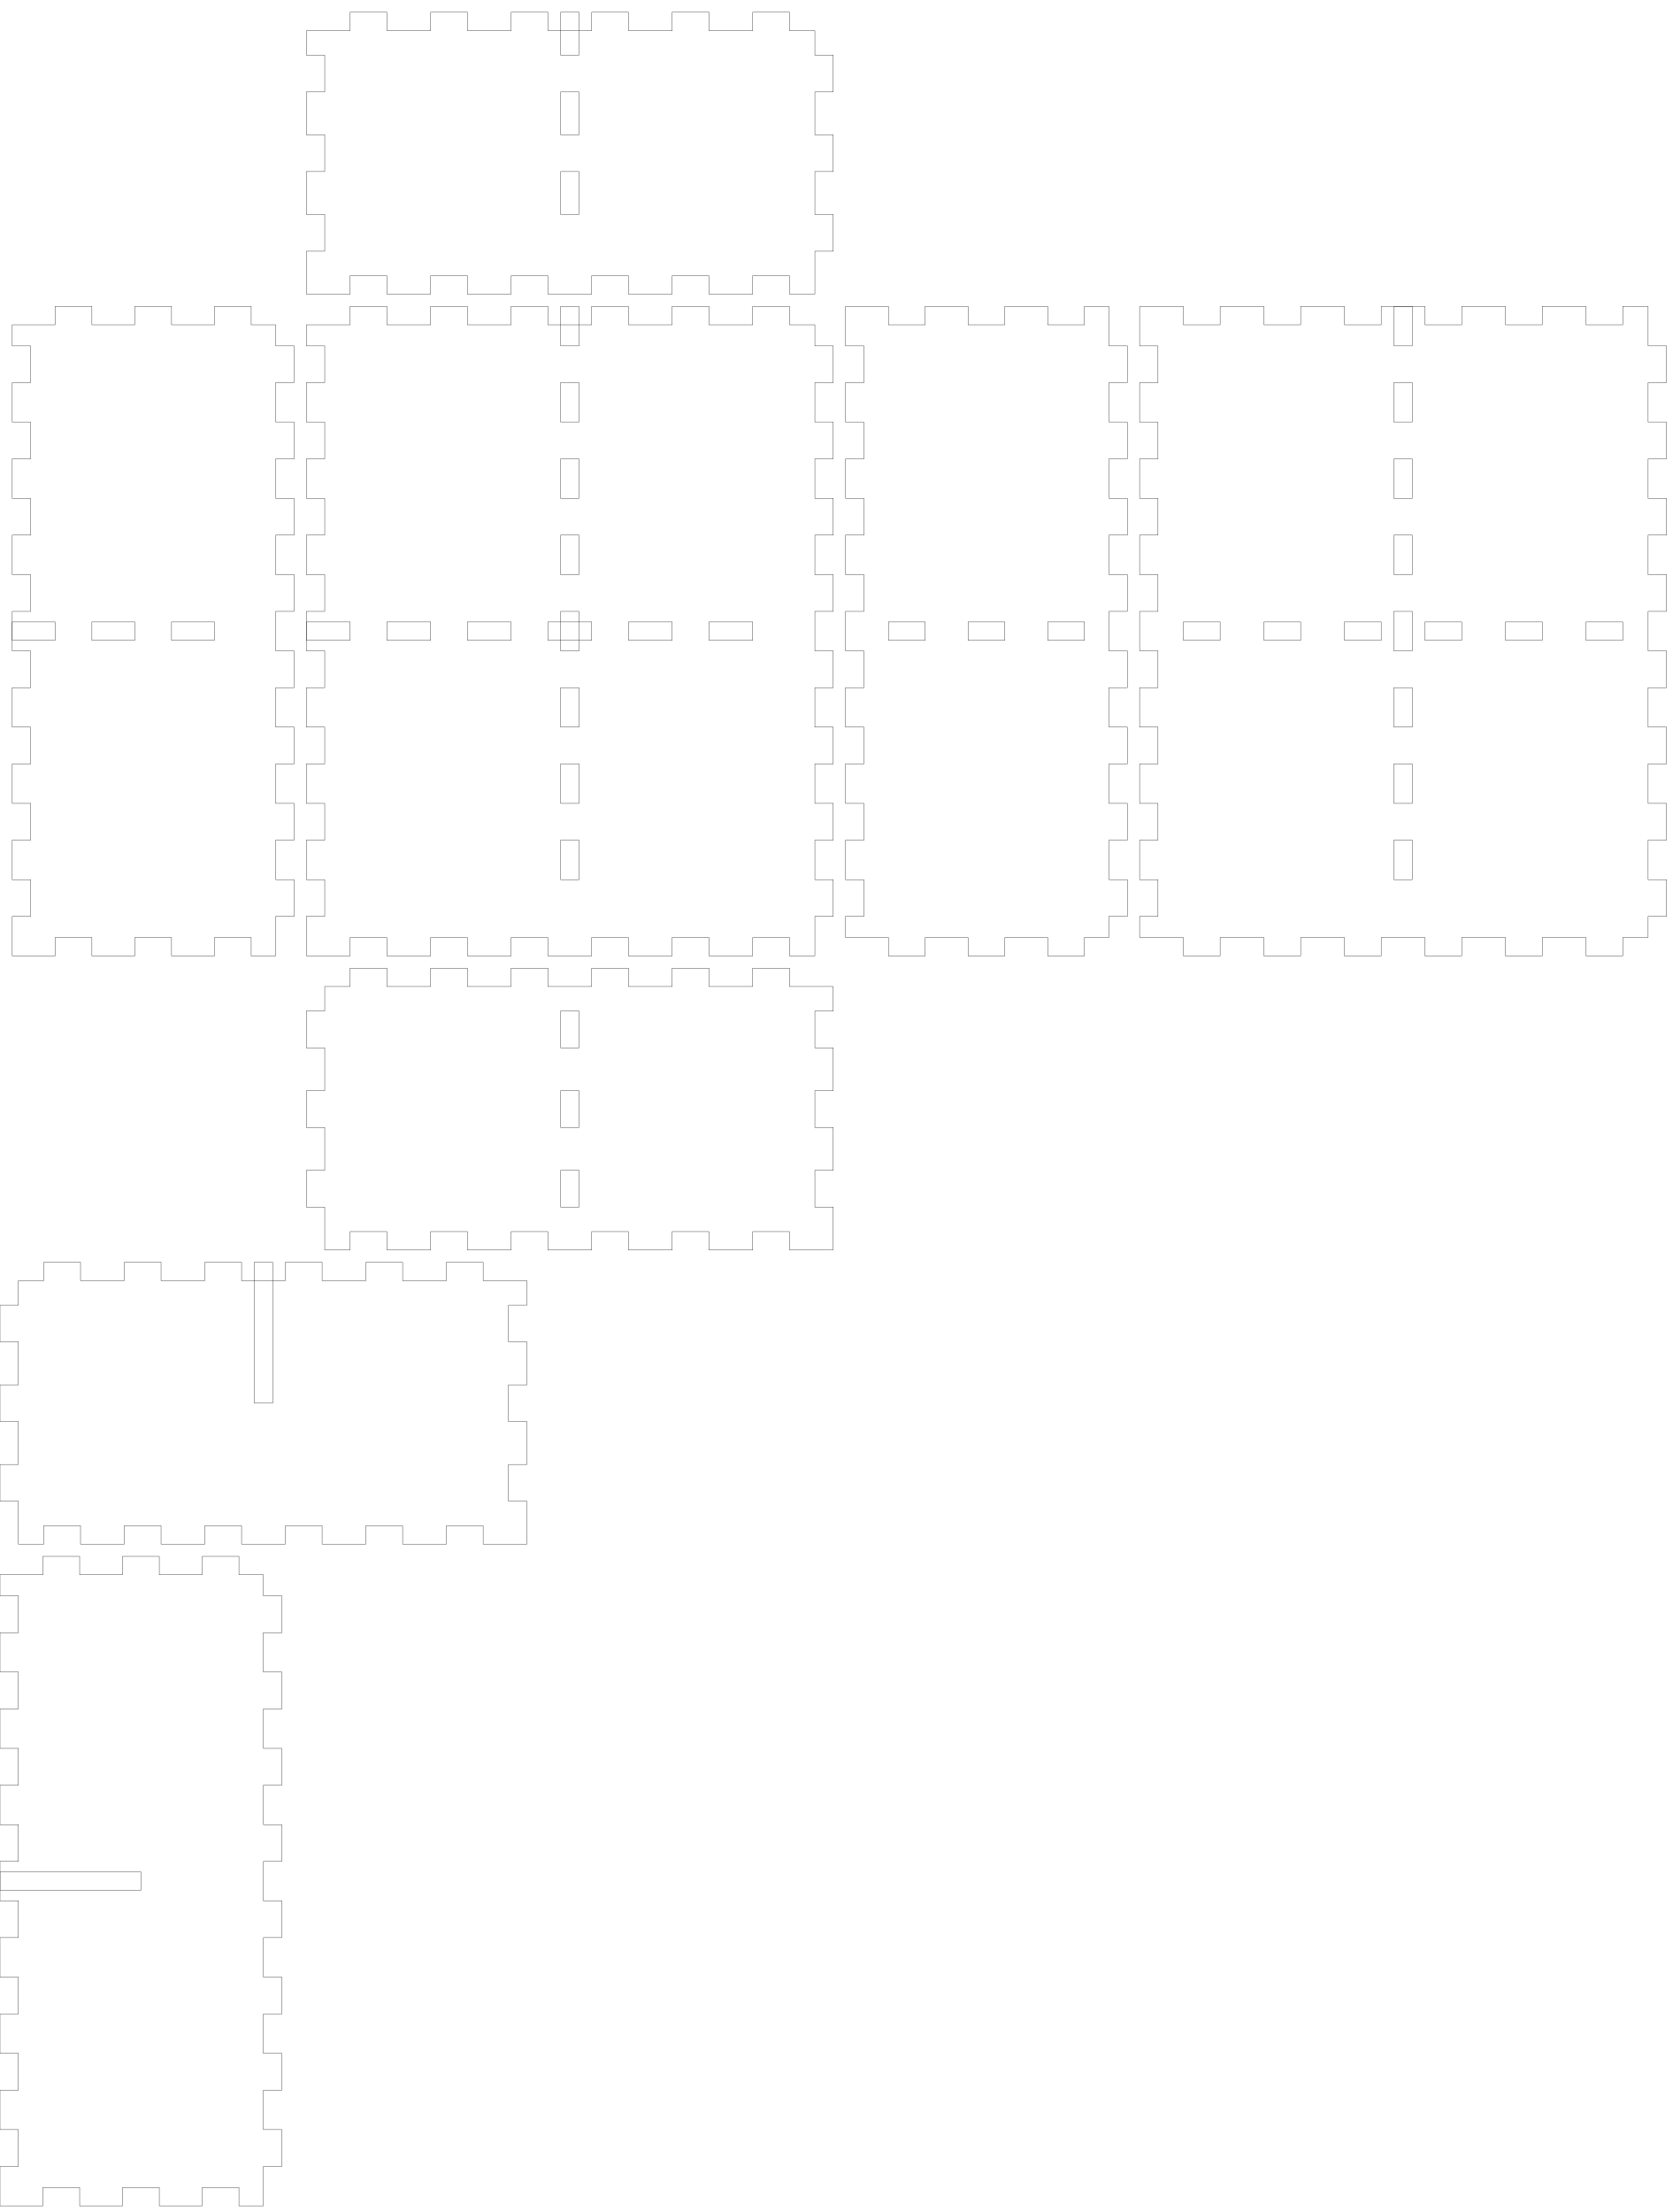
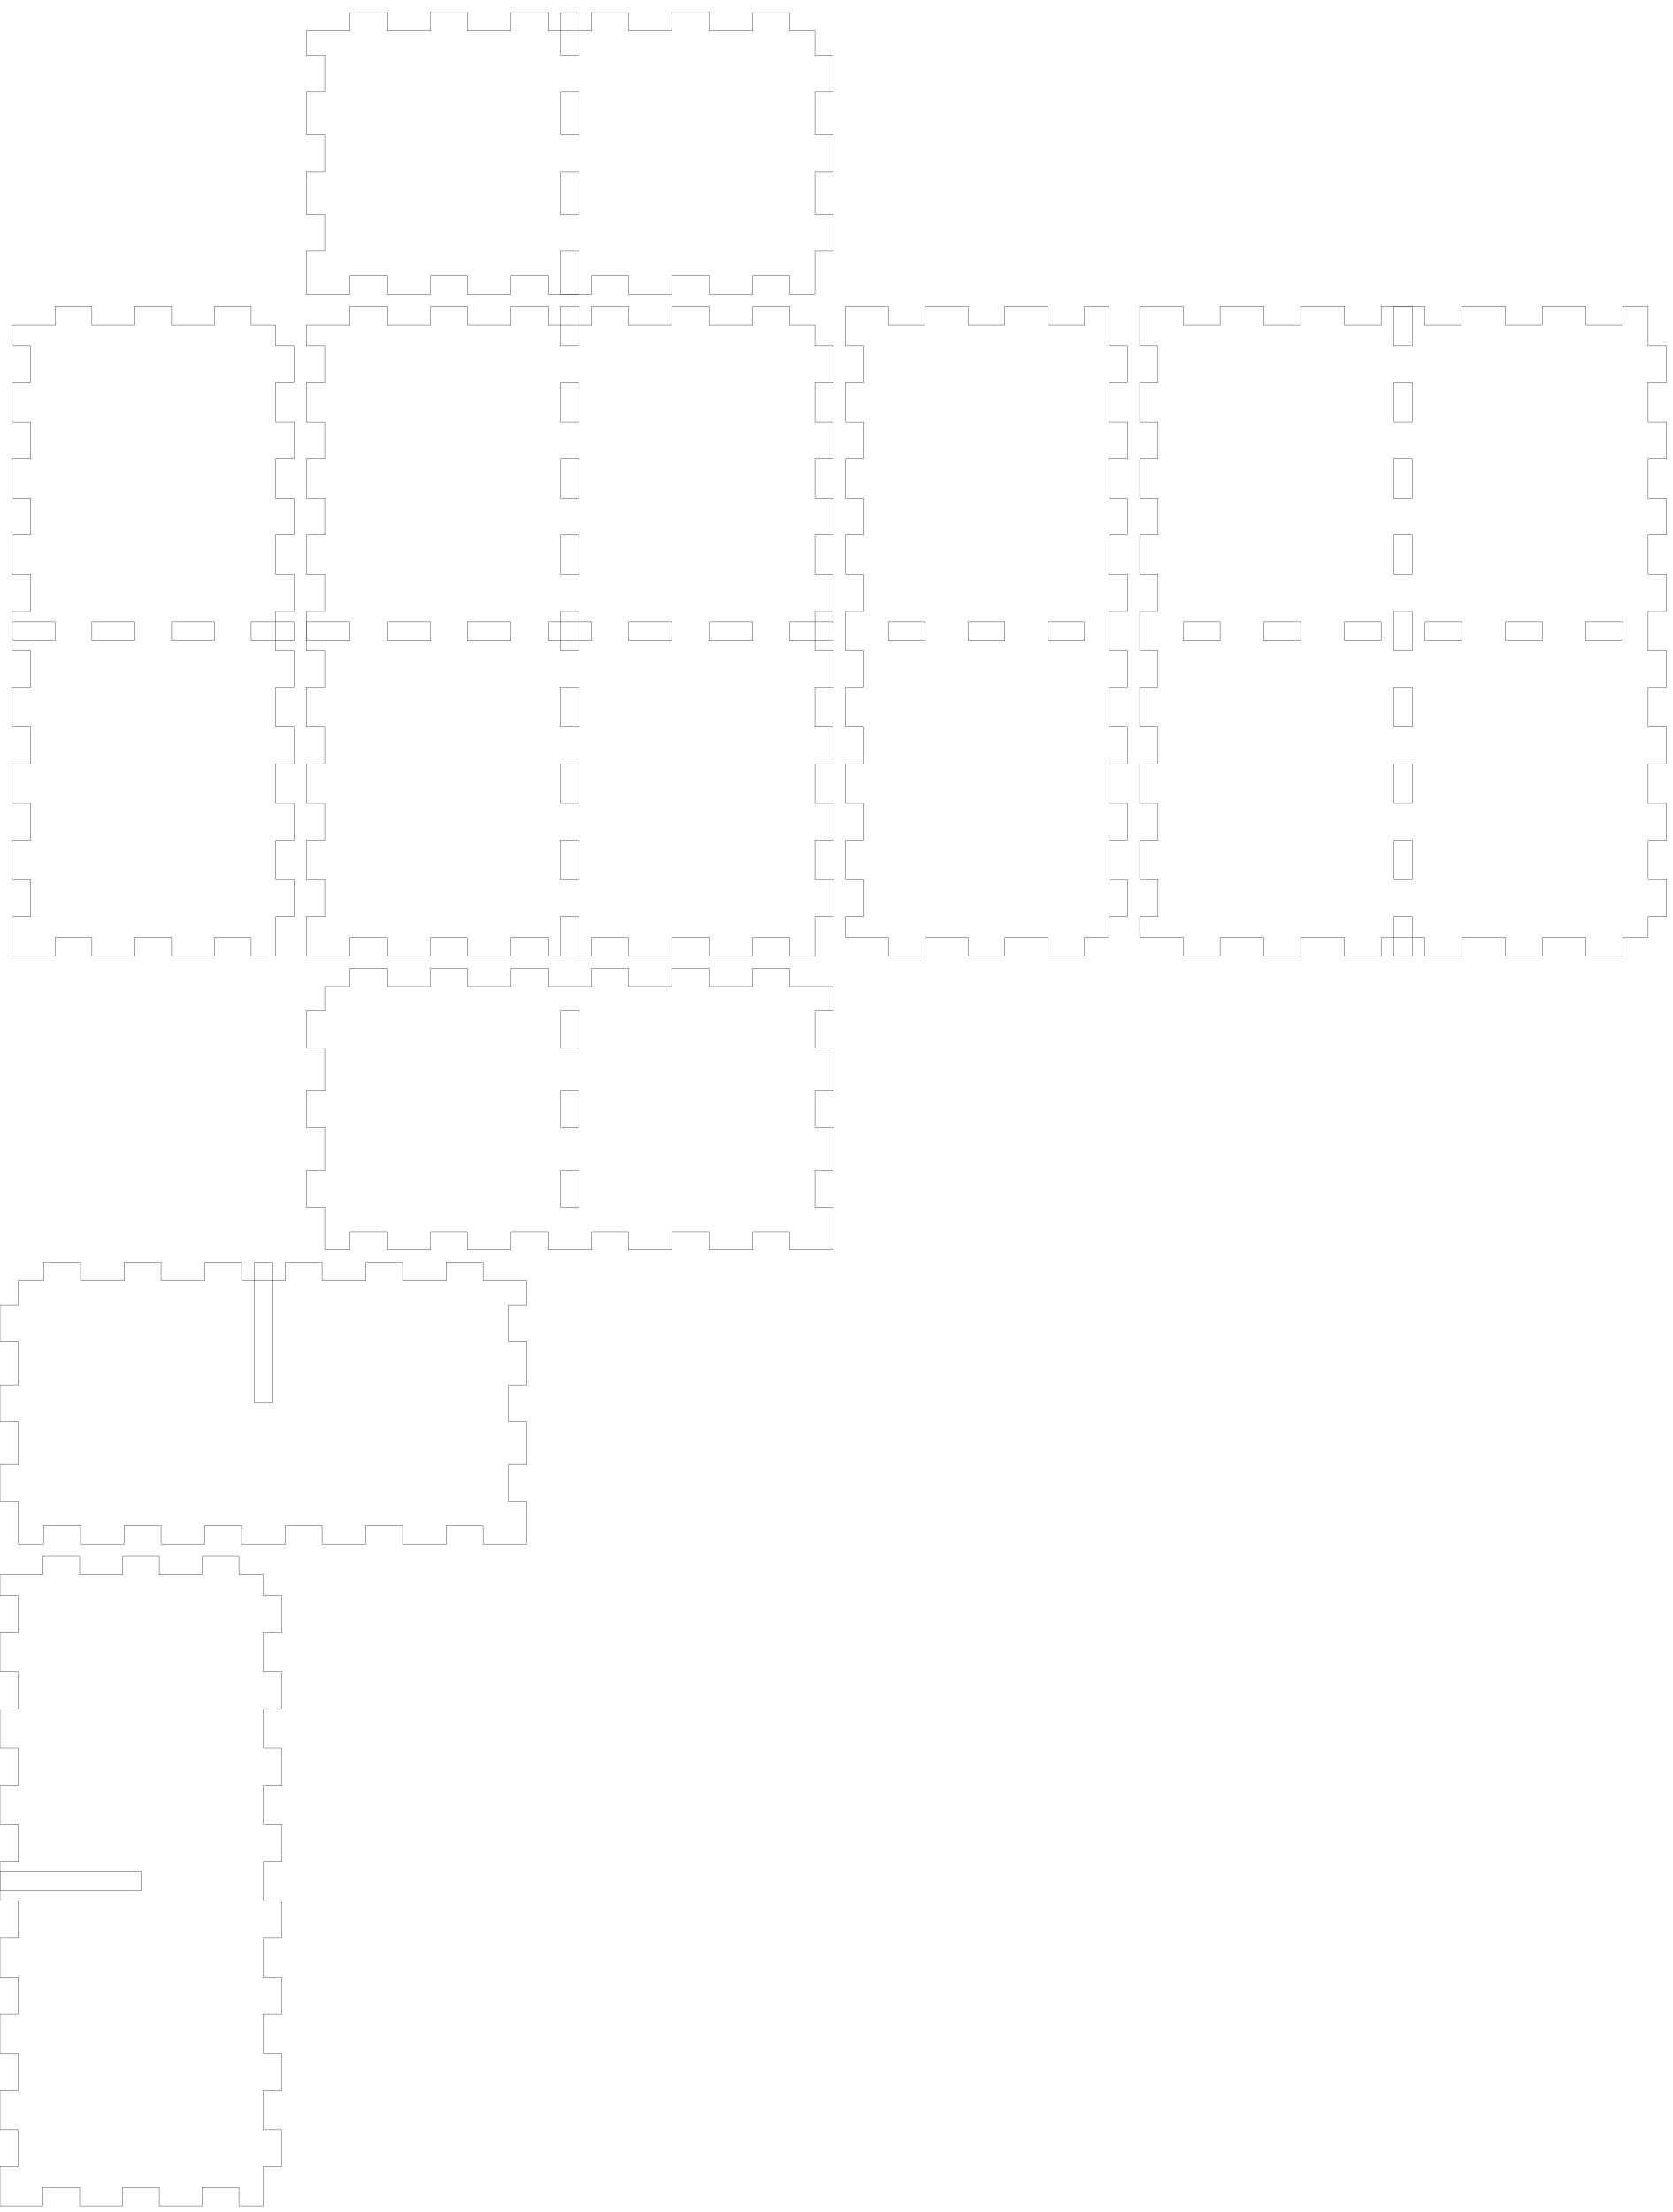
<svg xmlns="http://www.w3.org/2000/svg" width="273mm" height="361mm" viewBox="0 0 273 361" version="1.1" id="svg5">
  <defs id="defs2" />
  <g id="layer1">
    <g id="piece_001">
      <path id="side_001" style="fill:none;stroke:#000000;stroke-width:0.051" d="m 53 161 l 4.143 0 l 0 -3 l 6 0 l 0 3 l 7.143 0 l 0 -3 l 6 0 l 0 3 l 7.143 0 l 0 -3 l 6 0 l 0 3 l 7.143 0 l 0 -3 l 6 0 l 0 3 l 7.143 0 l 0 -3 l 6 0 l 0 3 l 7.143 0 l 0 -3 l 6 0 l 0 3 l 7.143 0" />
      <path id="side_002" style="fill:none;stroke:#000000;stroke-width:0.051" d="m 136 161 l 0 4 l -3 0 l 0 6 l 3 0 l 0 7 l -3 0 l 0 6 l 3 0 l 0 7 l -3 0 l 0 6 l 3 0 l 0 7" />
      <path id="hole_001" style="fill:none;stroke:#000000;stroke-width:0.051" d="m 91.5 165 l 0 6 l 3 0 l 0 -6 l -3 0 z" />
      <path id="hole_002" style="fill:none;stroke:#000000;stroke-width:0.051" d="m 91.5 178 l 0 6 l 3 0 l 0 -6 l -3 0 z" />
      <path id="hole_003" style="fill:none;stroke:#000000;stroke-width:0.051" d="m 91.5 191 l 0 6 l 3 0 l 0 -6 l -3 0 z" />
      <path id="side_003" style="fill:none;stroke:#000000;stroke-width:0.051" d="m 136 204 l -7.143 0 l 0 -3 l -6 0 l 0 3 l -7.143 0 l 0 -3 l -6 0 l 0 3 l -7.143 0 l 0 -3 l -6 0 l 0 3 l -7.143 0 l 0 -3 l -6 0 l 0 3 l -7.143 0 l 0 -3 l -6 0 l 0 3 l -7.143 0 l 0 -3 l -6 0 l 0 3 l -4.143 0" />
      <path id="side_004" style="fill:none;stroke:#000000;stroke-width:0.051" d="m 53 204 l 0 -7 l -3 0 l 0 -6 l 3 0 l 0 -7 l -3 0 l 0 -6 l 3 0 l 0 -7 l -3 0 l 0 -6 l 3 0 l 0 -4" />
    </g>
    <g id="xdivider_001">
      <path id="side_005" style="fill:none;stroke:#000000;stroke-width:0.051" d="m 3 209 l 4.143 0 l 0 -3 l 6 0 l 0 3 l 7.143 0 l 0 -3 l 6 0 l 0 3 l 7.143 0 l 0 -3 l 6 0 l 0 3 l 7.143 0 l 0 -3 l 6 0 l 0 3 l 7.143 0 l 0 -3 l 6 0 l 0 3 l 7.143 0 l 0 -3 l 6 0 l 0 3 l 7.143 0" />
      <path id="side_006" style="fill:none;stroke:#000000;stroke-width:0.051" d="m 86 209 l 0 4 l -3 0 l 0 6 l 3 0 l 0 7 l -3 0 l 0 6 l 3 0 l 0 7 l -3 0 l 0 6 l 3 0 l 0 7" />
      <path id="slot_001" style="fill:none;stroke:#000000;stroke-width:0.051" d="m 41.5 206 l 0 23 l 3 0 l 0 -23 l -3 0 z" />
      <path id="side_007" style="fill:none;stroke:#000000;stroke-width:0.051" d="m 86 252 l -7.143 0 l 0 -3 l -6 0 l 0 3 l -7.143 0 l 0 -3 l -6 0 l 0 3 l -7.143 0 l 0 -3 l -6 0 l 0 3 l -7.143 0 l 0 -3 l -6 0 l 0 3 l -7.143 0 l 0 -3 l -6 0 l 0 3 l -7.143 0 l 0 -3 l -6 0 l 0 3 l -4.143 0" />
      <path id="side_008" style="fill:none;stroke:#000000;stroke-width:0.051" d="m 3 252 l 0 -7 l -3 0 l 0 -6 l 3 0 l 0 -7 l -3 0 l 0 -6 l 3 0 l 0 -7 l -3 0 l 0 -6 l 3 0 l 0 -4" />
    </g>
    <g id="piece_002">
      <path id="side_009" style="fill:none;stroke:#000000;stroke-width:0.051" d="m 2 53 l 7 0 l 0 -3 l 6 0 l 0 3 l 7 0 l 0 -3 l 6 0 l 0 3 l 7 0 l 0 -3 l 6 0 l 0 3 l 4 0" />
      <path id="hole_004" style="fill:none;stroke:#000000;stroke-width:0.051" d="m 2 104.5 l 7 0 l 0 -3 l -7 0 l 0 3 z" />
      <path id="hole_005" style="fill:none;stroke:#000000;stroke-width:0.051" d="m 15 104.5 l 7 0 l 0 -3 l -7 0 l 0 3 z" />
      <path id="hole_006" style="fill:none;stroke:#000000;stroke-width:0.051" d="m 28 104.5 l 7 0 l 0 -3 l -7 0 l 0 3 z" />
+       <path id="hole_007" style="fill:none;stroke:#000000;stroke-width:0.051" d="m 41 104.5 l 7 0 l 0 -3 l -7 0 l 0 3 z" />
      <path id="side_010" style="fill:none;stroke:#000000;stroke-width:0.051" d="m 45 53 l 0 3.444 l 3 0 l 0 6 l -3 0 l 0 6.444 l 3 0 l 0 6 l -3 0 l 0 6.444 l 3 0 l 0 6 l -3 0 l 0 6.444 l 3 0 l 0 6 l -3 0 l 0 6.444 l 3 0 l 0 6 l -3 0 l 0 6.445 l 3 0 l 0 6 l -3 0 l 0 6.444 l 3 0 l 0 6 l -3 0 l 0 6.445 l 3 0 l 0 6 l -3 0 l 0 6.444" />
      <path id="side_011" style="fill:none;stroke:#000000;stroke-width:0.051" d="m 45 156 l -4 0 l 0 -3 l -6 0 l 0 3 l -7 0 l 0 -3 l -6 0 l 0 3 l -7 0 l 0 -3 l -6 0 l 0 3 l -7 0" />
      <path id="side_012" style="fill:none;stroke:#000000;stroke-width:0.051" d="m 2 156 l 0 -6.444 l 3 0 l 0 -6 l -3 0 l 0 -6.445 l 3 0 l 0 -6 l -3 0 l 0 -6.444 l 3 0 l 0 -6 l -3 0 l 0 -6.445 l 3 0 l 0 -6 l -3 0 l 0 -6.444 l 3 0 l 0 -6 l -3 0 l 0 -6.444 l 3 0 l 0 -6 l -3 0 l 0 -6.444 l 3 0 l 0 -6 l -3 0 l 0 -6.444 l 3 0 l 0 -6 l -3 0 l 0 -3.444" />
    </g>
    <g id="ydivider_001">
      <path id="side_013" style="fill:none;stroke:#000000;stroke-width:0.051" d="m 0 257 l 7 0 l 0 -3 l 6 0 l 0 3 l 7 0 l 0 -3 l 6 0 l 0 3 l 7 0 l 0 -3 l 6 0 l 0 3 l 4 0" />
      <path id="slot_002" style="fill:none;stroke:#000000;stroke-width:0.051" d="m 0 305.5 l 23 0 l 0 3 l -23 0 l 0 -3 z" />
      <path id="side_014" style="fill:none;stroke:#000000;stroke-width:0.051" d="m 43 257 l 0 3.444 l 3 0 l 0 6 l -3 0 l 0 6.445 l 3 0 l 0 6 l -3 0 l 0 6.444 l 3 0 l 0 6 l -3 0 l 0 6.445 l 3 0 l 0 6 l -3 0 l 0 6.444 l 3 0 l 0 6 l -3 0 l 0 6.445 l 3 0 l 0 6 l -3 0 l 0 6.444 l 3 0 l 0 6 l -3 0 l 0 6.445 l 3 0 l 0 6 l -3 0 l 0 6.444" />
      <path id="side_015" style="fill:none;stroke:#000000;stroke-width:0.051" d="m 43 360 l -4 0 l 0 -3 l -6 0 l 0 3 l -7 0 l 0 -3 l -6 0 l 0 3 l -7 0 l 0 -3 l -6 0 l 0 3 l -7 0" />
      <path id="side_016" style="fill:none;stroke:#000000;stroke-width:0.051" d="m 0 360 l 0 -6.444 l 3 0 l 0 -6 l -3 0 l 0 -6.445 l 3 0 l 0 -6 l -3 0 l 0 -6.444 l 3 0 l 0 -6 l -3 0 l 0 -6.445 l 3 0 l 0 -6 l -3 0 l 0 -6.444 l 3 0 l 0 -6 l -3 0 l 0 -6.445 l 3 0 l 0 -6 l -3 0 l 0 -6.444 l 3 0 l 0 -6 l -3 0 l 0 -6.445 l 3 0 l 0 -6 l -3 0 l 0 -3.444" />
    </g>
    <g id="piece_003">
      <path id="side_017" style="fill:none;stroke:#000000;stroke-width:0.051" d="m 50 53 l 7.143 0 l 0 -3 l 6 0 l 0 3 l 7.143 0 l 0 -3 l 6 0 l 0 3 l 7.143 0 l 0 -3 l 6 0 l 0 3 l 7.143 0 l 0 -3 l 6 0 l 0 3 l 7.143 0 l 0 -3 l 6 0 l 0 3 l 7.143 0 l 0 -3 l 6 0 l 0 3 l 4.143 0" />
-       <path id="hole_007" style="fill:none;stroke:#000000;stroke-width:0.051" d="m 50 104.5 l 7.143 0 l 0 -3 l -7.143 0 l 0 3 z" />
-       <path id="hole_008" style="fill:none;stroke:#000000;stroke-width:0.051" d="m 63.143 104.5 l 7.143 0 l 0 -3 l -7.143 0 l 0 3 z" />
-       <path id="hole_009" style="fill:none;stroke:#000000;stroke-width:0.051" d="m 76.286 104.5 l 7.143 0 l 0 -3 l -7.143 0 l 0 3 z" />
-       <path id="hole_010" style="fill:none;stroke:#000000;stroke-width:0.051" d="m 89.429 104.5 l 7.143 0 l 0 -3 l -7.143 0 l 0 3 z" />
-       <path id="hole_011" style="fill:none;stroke:#000000;stroke-width:0.051" d="m 102.571 104.5 l 7.143 0 l 0 -3 l -7.143 0 l 0 3 z" />
-       <path id="hole_012" style="fill:none;stroke:#000000;stroke-width:0.051" d="m 115.714 104.5 l 7.143 0 l 0 -3 l -7.143 0 l 0 3 z" />
+       <path id="hole_008" style="fill:none;stroke:#000000;stroke-width:0.051" d="m 50 104.5 l 7.143 0 l 0 -3 l -7.143 0 l 0 3 z" />
+       <path id="hole_009" style="fill:none;stroke:#000000;stroke-width:0.051" d="m 63.143 104.5 l 7.143 0 l 0 -3 l -7.143 0 l 0 3 z" />
+       <path id="hole_010" style="fill:none;stroke:#000000;stroke-width:0.051" d="m 76.286 104.5 l 7.143 0 l 0 -3 l -7.143 0 l 0 3 z" />
+       <path id="hole_011" style="fill:none;stroke:#000000;stroke-width:0.051" d="m 89.429 104.5 l 7.143 0 l 0 -3 l -7.143 0 l 0 3 z" />
+       <path id="hole_012" style="fill:none;stroke:#000000;stroke-width:0.051" d="m 102.571 104.5 l 7.143 0 l 0 -3 l -7.143 0 l 0 3 z" />
+       <path id="hole_013" style="fill:none;stroke:#000000;stroke-width:0.051" d="m 115.714 104.5 l 7.143 0 l 0 -3 l -7.143 0 l 0 3 z" />
+       <path id="hole_014" style="fill:none;stroke:#000000;stroke-width:0.051" d="m 128.857 104.5 l 7.143 0 l 0 -3 l -7.143 0 l 0 3 z" />
      <path id="side_018" style="fill:none;stroke:#000000;stroke-width:0.051" d="m 133 53 l 0 3.444 l 3 0 l 0 6 l -3 0 l 0 6.444 l 3 0 l 0 6 l -3 0 l 0 6.444 l 3 0 l 0 6 l -3 0 l 0 6.444 l 3 0 l 0 6 l -3 0 l 0 6.444 l 3 0 l 0 6 l -3 0 l 0 6.445 l 3 0 l 0 6 l -3 0 l 0 6.444 l 3 0 l 0 6 l -3 0 l 0 6.445 l 3 0 l 0 6 l -3 0 l 0 6.444" />
-       <path id="hole_013" style="fill:none;stroke:#000000;stroke-width:0.051" d="m 91.5 50 l 0 6.444 l 3 0 l 0 -6.444 l -3 0 z" />
-       <path id="hole_014" style="fill:none;stroke:#000000;stroke-width:0.051" d="m 91.5 62.444 l 0 6.444 l 3 0 l 0 -6.444 l -3 0 z" />
-       <path id="hole_015" style="fill:none;stroke:#000000;stroke-width:0.051" d="m 91.5 74.889 l 0 6.444 l 3 0 l 0 -6.444 l -3 0 z" />
-       <path id="hole_016" style="fill:none;stroke:#000000;stroke-width:0.051" d="m 91.5 87.333 l 0 6.444 l 3 0 l 0 -6.444 l -3 0 z" />
-       <path id="hole_017" style="fill:none;stroke:#000000;stroke-width:0.051" d="m 91.5 99.778 l 0 6.444 l 3 0 l 0 -6.444 l -3 0 z" />
-       <path id="hole_018" style="fill:none;stroke:#000000;stroke-width:0.051" d="m 91.5 112.222 l 0 6.445 l 3 0 l 0 -6.445 l -3 0 z" />
-       <path id="hole_019" style="fill:none;stroke:#000000;stroke-width:0.051" d="m 91.5 124.667 l 0 6.444 l 3 0 l 0 -6.444 l -3 0 z" />
-       <path id="hole_020" style="fill:none;stroke:#000000;stroke-width:0.051" d="m 91.5 137.111 l 0 6.445 l 3 0 l 0 -6.445 l -3 0 z" />
+       <path id="hole_015" style="fill:none;stroke:#000000;stroke-width:0.051" d="m 91.5 50 l 0 6.444 l 3 0 l 0 -6.444 l -3 0 z" />
+       <path id="hole_016" style="fill:none;stroke:#000000;stroke-width:0.051" d="m 91.5 62.444 l 0 6.444 l 3 0 l 0 -6.444 l -3 0 z" />
+       <path id="hole_017" style="fill:none;stroke:#000000;stroke-width:0.051" d="m 91.5 74.889 l 0 6.444 l 3 0 l 0 -6.444 l -3 0 z" />
+       <path id="hole_018" style="fill:none;stroke:#000000;stroke-width:0.051" d="m 91.5 87.333 l 0 6.444 l 3 0 l 0 -6.444 l -3 0 z" />
+       <path id="hole_019" style="fill:none;stroke:#000000;stroke-width:0.051" d="m 91.5 99.778 l 0 6.444 l 3 0 l 0 -6.444 l -3 0 z" />
+       <path id="hole_020" style="fill:none;stroke:#000000;stroke-width:0.051" d="m 91.5 112.222 l 0 6.445 l 3 0 l 0 -6.445 l -3 0 z" />
+       <path id="hole_021" style="fill:none;stroke:#000000;stroke-width:0.051" d="m 91.5 124.667 l 0 6.444 l 3 0 l 0 -6.444 l -3 0 z" />
+       <path id="hole_022" style="fill:none;stroke:#000000;stroke-width:0.051" d="m 91.5 137.111 l 0 6.445 l 3 0 l 0 -6.445 l -3 0 z" />
+       <path id="hole_023" style="fill:none;stroke:#000000;stroke-width:0.051" d="m 91.5 149.556 l 0 6.444 l 3 0 l 0 -6.444 l -3 0 z" />
      <path id="side_019" style="fill:none;stroke:#000000;stroke-width:0.051" d="m 133 156 l -4.143 0 l 0 -3 l -6 0 l 0 3 l -7.143 0 l 0 -3 l -6 0 l 0 3 l -7.143 0 l 0 -3 l -6 0 l 0 3 l -7.143 0 l 0 -3 l -6 0 l 0 3 l -7.143 0 l 0 -3 l -6 0 l 0 3 l -7.143 0 l 0 -3 l -6 0 l 0 3 l -7.143 0" />
      <path id="side_020" style="fill:none;stroke:#000000;stroke-width:0.051" d="m 50 156 l 0 -6.444 l 3 0 l 0 -6 l -3 0 l 0 -6.445 l 3 0 l 0 -6 l -3 0 l 0 -6.444 l 3 0 l 0 -6 l -3 0 l 0 -6.445 l 3 0 l 0 -6 l -3 0 l 0 -6.444 l 3 0 l 0 -6 l -3 0 l 0 -6.444 l 3 0 l 0 -6 l -3 0 l 0 -6.444 l 3 0 l 0 -6 l -3 0 l 0 -6.444 l 3 0 l 0 -6 l -3 0 l 0 -3.444" />
    </g>
    <g id="piece_004">
      <path id="side_021" style="fill:none;stroke:#000000;stroke-width:0.051" d="m 138 50 l 7 0 l 0 3 l 6 0 l 0 -3 l 7 0 l 0 3 l 6 0 l 0 -3 l 7 0 l 0 3 l 6 0 l 0 -3 l 4 0" />
-       <path id="hole_021" style="fill:none;stroke:#000000;stroke-width:0.051" d="m 145 104.5 l 6 0 l 0 -3 l -6 0 l 0 3 z" />
-       <path id="hole_022" style="fill:none;stroke:#000000;stroke-width:0.051" d="m 158 104.5 l 6 0 l 0 -3 l -6 0 l 0 3 z" />
-       <path id="hole_023" style="fill:none;stroke:#000000;stroke-width:0.051" d="m 171 104.5 l 6 0 l 0 -3 l -6 0 l 0 3 z" />
+       <path id="hole_024" style="fill:none;stroke:#000000;stroke-width:0.051" d="m 145 104.5 l 6 0 l 0 -3 l -6 0 l 0 3 z" />
+       <path id="hole_025" style="fill:none;stroke:#000000;stroke-width:0.051" d="m 158 104.5 l 6 0 l 0 -3 l -6 0 l 0 3 z" />
+       <path id="hole_026" style="fill:none;stroke:#000000;stroke-width:0.051" d="m 171 104.5 l 6 0 l 0 -3 l -6 0 l 0 3 z" />
      <path id="side_022" style="fill:none;stroke:#000000;stroke-width:0.051" d="m 181 50 l 0 6.444 l 3 0 l 0 6 l -3 0 l 0 6.444 l 3 0 l 0 6 l -3 0 l 0 6.444 l 3 0 l 0 6 l -3 0 l 0 6.444 l 3 0 l 0 6 l -3 0 l 0 6.444 l 3 0 l 0 6 l -3 0 l 0 6.445 l 3 0 l 0 6 l -3 0 l 0 6.444 l 3 0 l 0 6 l -3 0 l 0 6.445 l 3 0 l 0 6 l -3 0 l 0 3.444" />
      <path id="side_023" style="fill:none;stroke:#000000;stroke-width:0.051" d="m 181 153 l -4 0 l 0 3 l -6 0 l 0 -3 l -7 0 l 0 3 l -6 0 l 0 -3 l -7 0 l 0 3 l -6 0 l 0 -3 l -7 0" />
      <path id="side_024" style="fill:none;stroke:#000000;stroke-width:0.051" d="m 138 153 l 0 -3.444 l 3 0 l 0 -6 l -3 0 l 0 -6.445 l 3 0 l 0 -6 l -3 0 l 0 -6.444 l 3 0 l 0 -6 l -3 0 l 0 -6.445 l 3 0 l 0 -6 l -3 0 l 0 -6.444 l 3 0 l 0 -6 l -3 0 l 0 -6.444 l 3 0 l 0 -6 l -3 0 l 0 -6.444 l 3 0 l 0 -6 l -3 0 l 0 -6.444 l 3 0 l 0 -6 l -3 0 l 0 -6.444" />
    </g>
    <g id="piece_005">
      <path id="side_025" style="fill:none;stroke:#000000;stroke-width:0.051" d="m 186 50 l 7.143 0 l 0 3 l 6 0 l 0 -3 l 7.143 0 l 0 3 l 6 0 l 0 -3 l 7.143 0 l 0 3 l 6 0 l 0 -3 l 7.142 0 l 0 3 l 6 0 l 0 -3 l 7.143 0 l 0 3 l 6 0 l 0 -3 l 7.143 0 l 0 3 l 6 0 l 0 -3 l 4.143 0" />
-       <path id="hole_024" style="fill:none;stroke:#000000;stroke-width:0.051" d="m 193.143 104.5 l 6 0 l 0 -3 l -6 0 l 0 3 z" />
-       <path id="hole_025" style="fill:none;stroke:#000000;stroke-width:0.051" d="m 206.286 104.5 l 6 0 l 0 -3 l -6 0 l 0 3 z" />
-       <path id="hole_026" style="fill:none;stroke:#000000;stroke-width:0.051" d="m 219.429 104.5 l 6 0 l 0 -3 l -6 0 l 0 3 z" />
-       <path id="hole_027" style="fill:none;stroke:#000000;stroke-width:0.051" d="m 232.571 104.5 l 6 0 l 0 -3 l -6 0 l 0 3 z" />
-       <path id="hole_028" style="fill:none;stroke:#000000;stroke-width:0.051" d="m 245.714 104.5 l 6 0 l 0 -3 l -6 0 l 0 3 z" />
-       <path id="hole_029" style="fill:none;stroke:#000000;stroke-width:0.051" d="m 258.857 104.5 l 6 0 l 0 -3 l -6 0 l 0 3 z" />
+       <path id="hole_027" style="fill:none;stroke:#000000;stroke-width:0.051" d="m 193.143 104.5 l 6 0 l 0 -3 l -6 0 l 0 3 z" />
+       <path id="hole_028" style="fill:none;stroke:#000000;stroke-width:0.051" d="m 206.286 104.5 l 6 0 l 0 -3 l -6 0 l 0 3 z" />
+       <path id="hole_029" style="fill:none;stroke:#000000;stroke-width:0.051" d="m 219.429 104.5 l 6 0 l 0 -3 l -6 0 l 0 3 z" />
+       <path id="hole_030" style="fill:none;stroke:#000000;stroke-width:0.051" d="m 232.571 104.5 l 6 0 l 0 -3 l -6 0 l 0 3 z" />
+       <path id="hole_031" style="fill:none;stroke:#000000;stroke-width:0.051" d="m 245.714 104.5 l 6 0 l 0 -3 l -6 0 l 0 3 z" />
+       <path id="hole_032" style="fill:none;stroke:#000000;stroke-width:0.051" d="m 258.857 104.5 l 6 0 l 0 -3 l -6 0 l 0 3 z" />
      <path id="side_026" style="fill:none;stroke:#000000;stroke-width:0.051" d="m 269 50 l 0 6.444 l 3 0 l 0 6 l -3 0 l 0 6.444 l 3 0 l 0 6 l -3 0 l 0 6.444 l 3 0 l 0 6 l -3 0 l 0 6.444 l 3 0 l 0 6 l -3 0 l 0 6.444 l 3 0 l 0 6 l -3 0 l 0 6.445 l 3 0 l 0 6 l -3 0 l 0 6.444 l 3 0 l 0 6 l -3 0 l 0 6.445 l 3 0 l 0 6 l -3 0 l 0 3.444" />
-       <path id="hole_030" style="fill:none;stroke:#000000;stroke-width:0.051" d="m 227.5 50 l 0 6.444 l 3 0 l 0 -6.444 l -3 0 z" />
-       <path id="hole_031" style="fill:none;stroke:#000000;stroke-width:0.051" d="m 227.5 62.444 l 0 6.444 l 3 0 l 0 -6.444 l -3 0 z" />
-       <path id="hole_032" style="fill:none;stroke:#000000;stroke-width:0.051" d="m 227.5 74.889 l 0 6.444 l 3 0 l 0 -6.444 l -3 0 z" />
-       <path id="hole_033" style="fill:none;stroke:#000000;stroke-width:0.051" d="m 227.5 87.333 l 0 6.444 l 3 0 l 0 -6.444 l -3 0 z" />
-       <path id="hole_034" style="fill:none;stroke:#000000;stroke-width:0.051" d="m 227.5 99.778 l 0 6.444 l 3 0 l 0 -6.444 l -3 0 z" />
-       <path id="hole_035" style="fill:none;stroke:#000000;stroke-width:0.051" d="m 227.5 112.222 l 0 6.445 l 3 0 l 0 -6.445 l -3 0 z" />
-       <path id="hole_036" style="fill:none;stroke:#000000;stroke-width:0.051" d="m 227.5 124.667 l 0 6.444 l 3 0 l 0 -6.444 l -3 0 z" />
-       <path id="hole_037" style="fill:none;stroke:#000000;stroke-width:0.051" d="m 227.5 137.111 l 0 6.445 l 3 0 l 0 -6.445 l -3 0 z" />
+       <path id="hole_033" style="fill:none;stroke:#000000;stroke-width:0.051" d="m 227.5 50 l 0 6.444 l 3 0 l 0 -6.444 l -3 0 z" />
+       <path id="hole_034" style="fill:none;stroke:#000000;stroke-width:0.051" d="m 227.5 62.444 l 0 6.444 l 3 0 l 0 -6.444 l -3 0 z" />
+       <path id="hole_035" style="fill:none;stroke:#000000;stroke-width:0.051" d="m 227.5 74.889 l 0 6.444 l 3 0 l 0 -6.444 l -3 0 z" />
+       <path id="hole_036" style="fill:none;stroke:#000000;stroke-width:0.051" d="m 227.5 87.333 l 0 6.444 l 3 0 l 0 -6.444 l -3 0 z" />
+       <path id="hole_037" style="fill:none;stroke:#000000;stroke-width:0.051" d="m 227.5 99.778 l 0 6.444 l 3 0 l 0 -6.444 l -3 0 z" />
+       <path id="hole_038" style="fill:none;stroke:#000000;stroke-width:0.051" d="m 227.5 112.222 l 0 6.445 l 3 0 l 0 -6.445 l -3 0 z" />
+       <path id="hole_039" style="fill:none;stroke:#000000;stroke-width:0.051" d="m 227.5 124.667 l 0 6.444 l 3 0 l 0 -6.444 l -3 0 z" />
+       <path id="hole_040" style="fill:none;stroke:#000000;stroke-width:0.051" d="m 227.5 137.111 l 0 6.445 l 3 0 l 0 -6.445 l -3 0 z" />
+       <path id="hole_041" style="fill:none;stroke:#000000;stroke-width:0.051" d="m 227.5 149.556 l 0 6.444 l 3 0 l 0 -6.444 l -3 0 z" />
      <path id="side_027" style="fill:none;stroke:#000000;stroke-width:0.051" d="m 269 153 l -4.143 0 l 0 3 l -6 0 l 0 -3 l -7.143 0 l 0 3 l -6 0 l 0 -3 l -7.143 0 l 0 3 l -6 0 l 0 -3 l -7.142 0 l 0 3 l -6 0 l 0 -3 l -7.143 0 l 0 3 l -6 0 l 0 -3 l -7.143 0 l 0 3 l -6 0 l 0 -3 l -7.143 0" />
      <path id="side_028" style="fill:none;stroke:#000000;stroke-width:0.051" d="m 186 153 l 0 -3.444 l 3 0 l 0 -6 l -3 0 l 0 -6.445 l 3 0 l 0 -6 l -3 0 l 0 -6.444 l 3 0 l 0 -6 l -3 0 l 0 -6.445 l 3 0 l 0 -6 l -3 0 l 0 -6.444 l 3 0 l 0 -6 l -3 0 l 0 -6.444 l 3 0 l 0 -6 l -3 0 l 0 -6.444 l 3 0 l 0 -6 l -3 0 l 0 -6.444 l 3 0 l 0 -6 l -3 0 l 0 -6.444" />
    </g>
    <g id="piece_006">
      <path id="side_029" style="fill:none;stroke:#000000;stroke-width:0.051" d="m 50 5 l 7.143 0 l 0 -3 l 6 0 l 0 3 l 7.143 0 l 0 -3 l 6 0 l 0 3 l 7.143 0 l 0 -3 l 6 0 l 0 3 l 7.143 0 l 0 -3 l 6 0 l 0 3 l 7.143 0 l 0 -3 l 6 0 l 0 3 l 7.143 0 l 0 -3 l 6 0 l 0 3 l 4.143 0" />
      <path id="side_030" style="fill:none;stroke:#000000;stroke-width:0.051" d="m 133 5 l 0 4 l 3 0 l 0 6 l -3 0 l 0 7 l 3 0 l 0 6 l -3 0 l 0 7 l 3 0 l 0 6 l -3 0 l 0 7" />
-       <path id="hole_038" style="fill:none;stroke:#000000;stroke-width:0.051" d="m 91.5 2 l 0 7 l 3 0 l 0 -7 l -3 0 z" />
-       <path id="hole_039" style="fill:none;stroke:#000000;stroke-width:0.051" d="m 91.5 15 l 0 7 l 3 0 l 0 -7 l -3 0 z" />
-       <path id="hole_040" style="fill:none;stroke:#000000;stroke-width:0.051" d="m 91.5 28 l 0 7 l 3 0 l 0 -7 l -3 0 z" />
+       <path id="hole_042" style="fill:none;stroke:#000000;stroke-width:0.051" d="m 91.5 2 l 0 7 l 3 0 l 0 -7 l -3 0 z" />
+       <path id="hole_043" style="fill:none;stroke:#000000;stroke-width:0.051" d="m 91.5 15 l 0 7 l 3 0 l 0 -7 l -3 0 z" />
+       <path id="hole_044" style="fill:none;stroke:#000000;stroke-width:0.051" d="m 91.5 28 l 0 7 l 3 0 l 0 -7 l -3 0 z" />
+       <path id="hole_045" style="fill:none;stroke:#000000;stroke-width:0.051" d="m 91.5 41 l 0 7 l 3 0 l 0 -7 l -3 0 z" />
      <path id="side_031" style="fill:none;stroke:#000000;stroke-width:0.051" d="m 133 48 l -4.143 0 l 0 -3 l -6 0 l 0 3 l -7.143 0 l 0 -3 l -6 0 l 0 3 l -7.143 0 l 0 -3 l -6 0 l 0 3 l -7.143 0 l 0 -3 l -6 0 l 0 3 l -7.143 0 l 0 -3 l -6 0 l 0 3 l -7.143 0 l 0 -3 l -6 0 l 0 3 l -7.143 0" />
      <path id="side_032" style="fill:none;stroke:#000000;stroke-width:0.051" d="m 50 48 l 0 -7 l 3 0 l 0 -6 l -3 0 l 0 -7 l 3 0 l 0 -6 l -3 0 l 0 -7 l 3 0 l 0 -6 l -3 0 l 0 -4" />
    </g>
  </g>
</svg>
